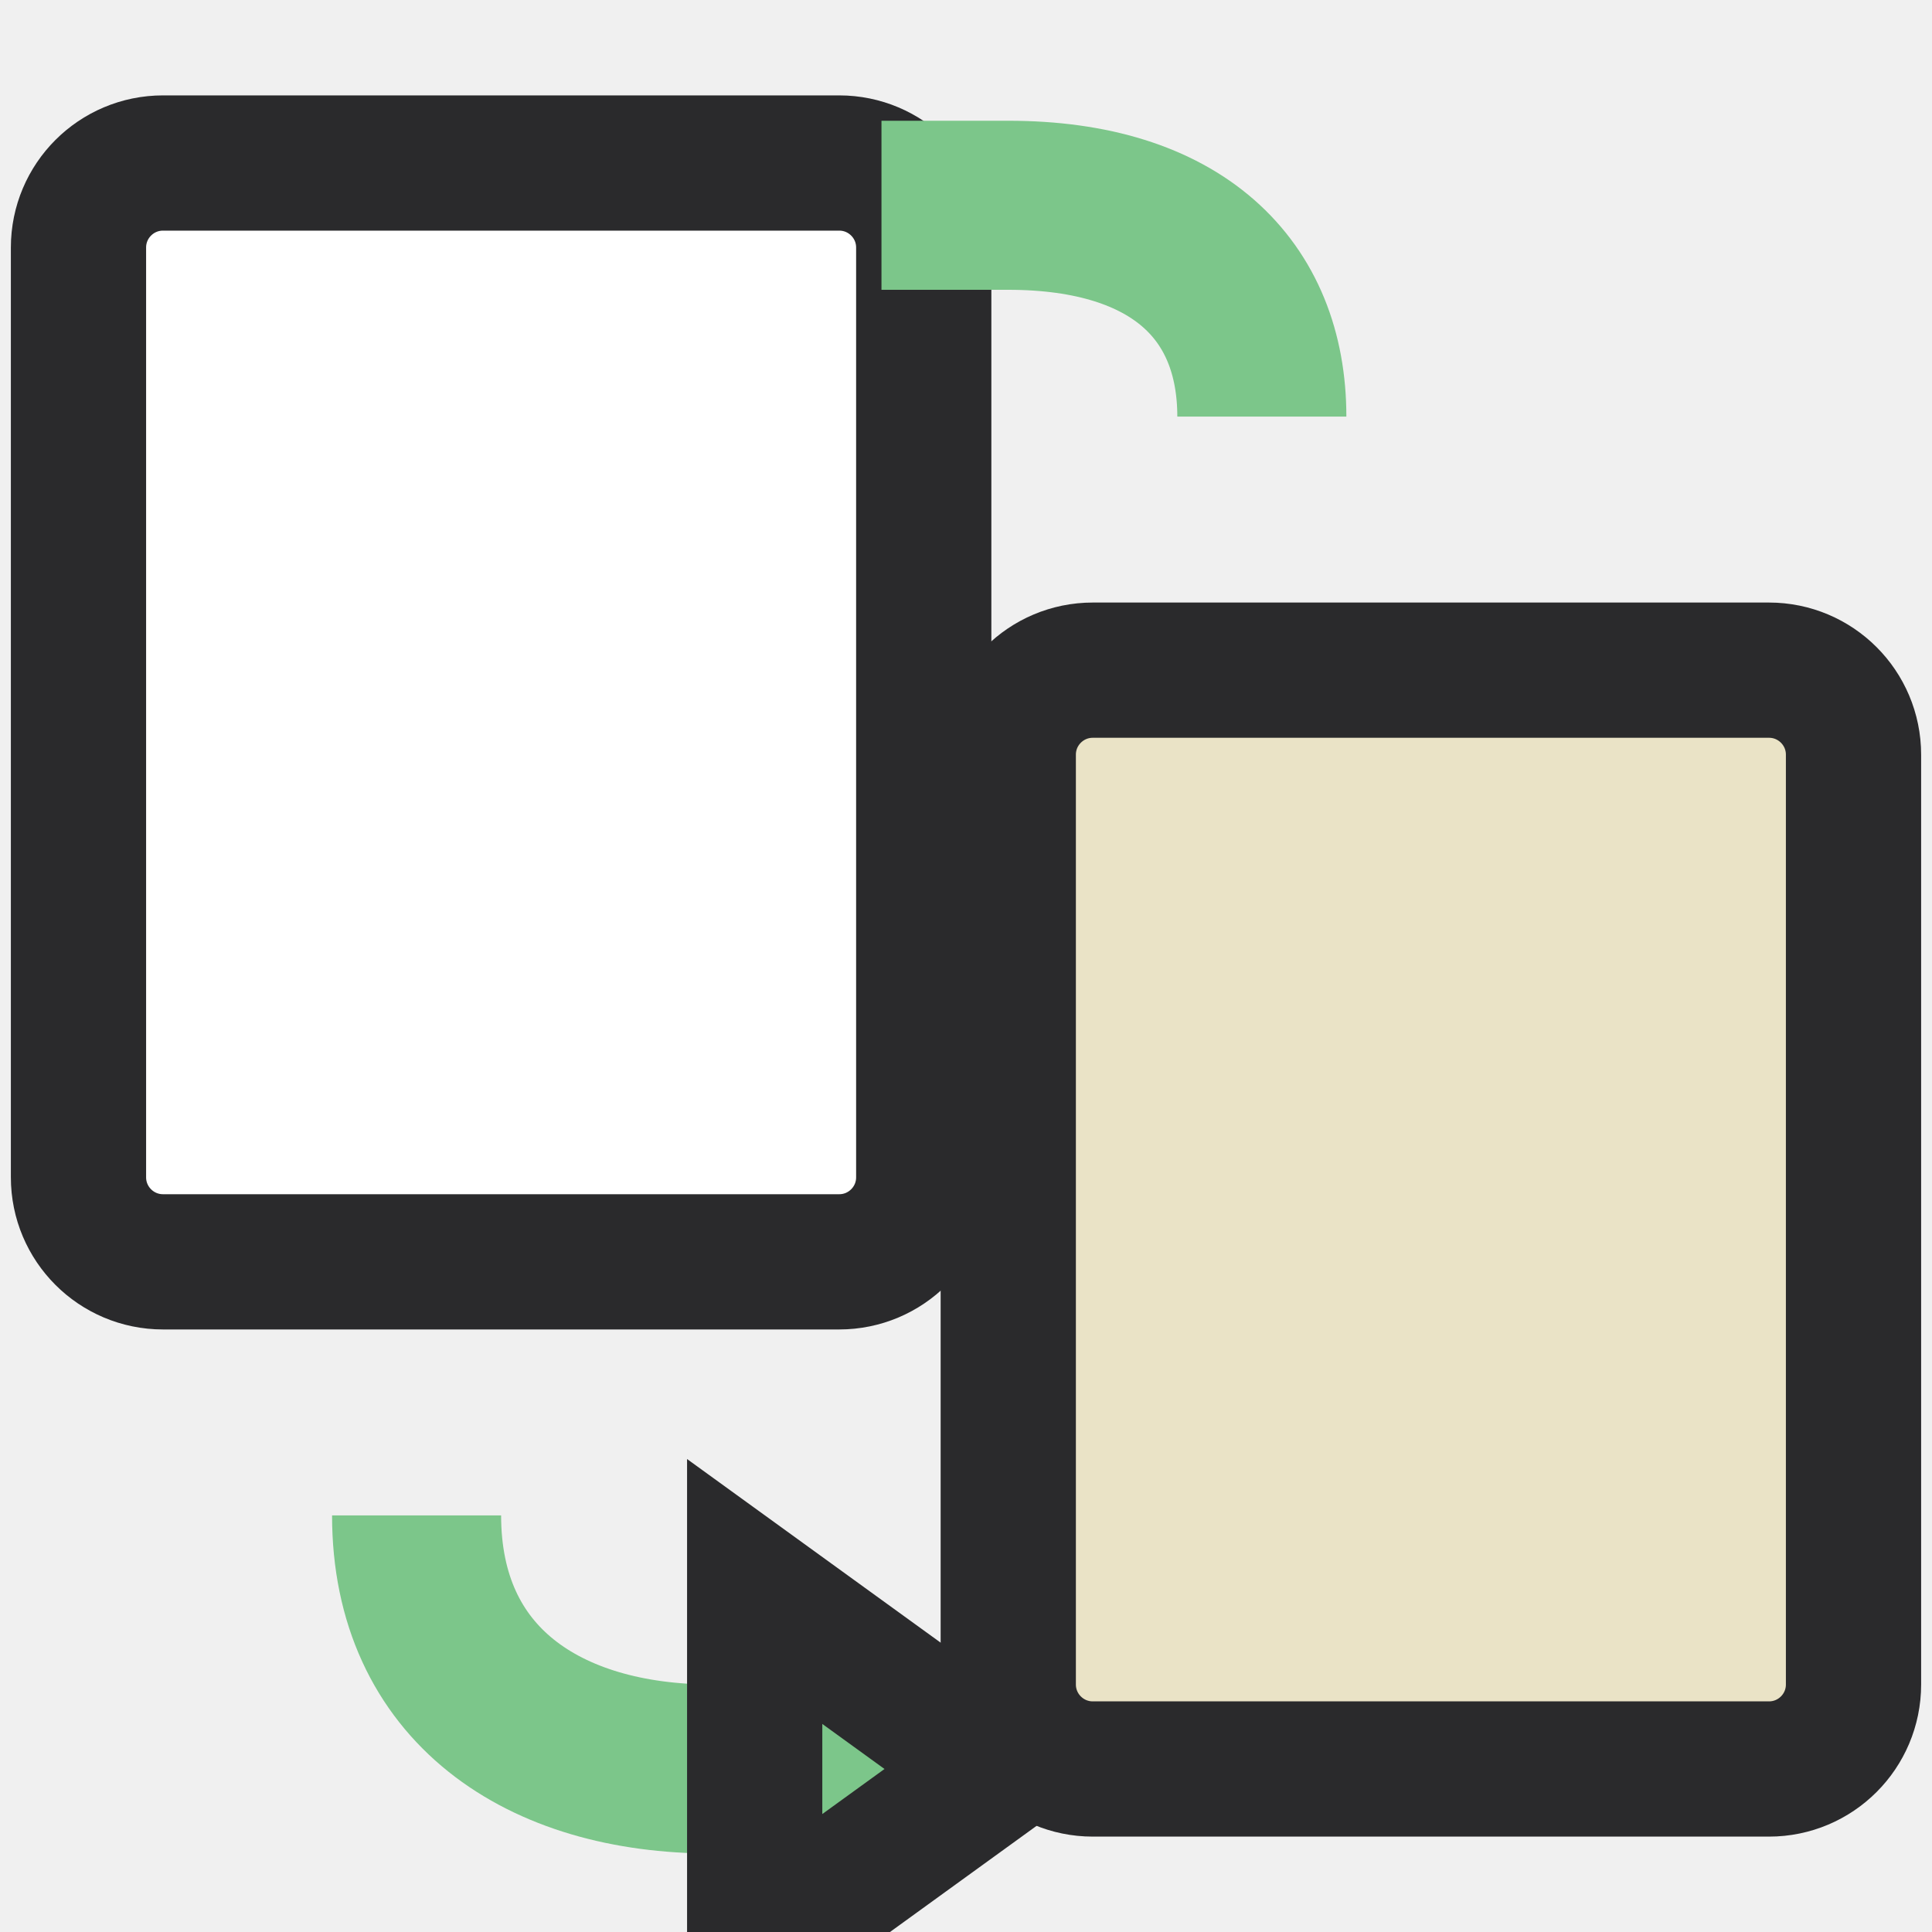
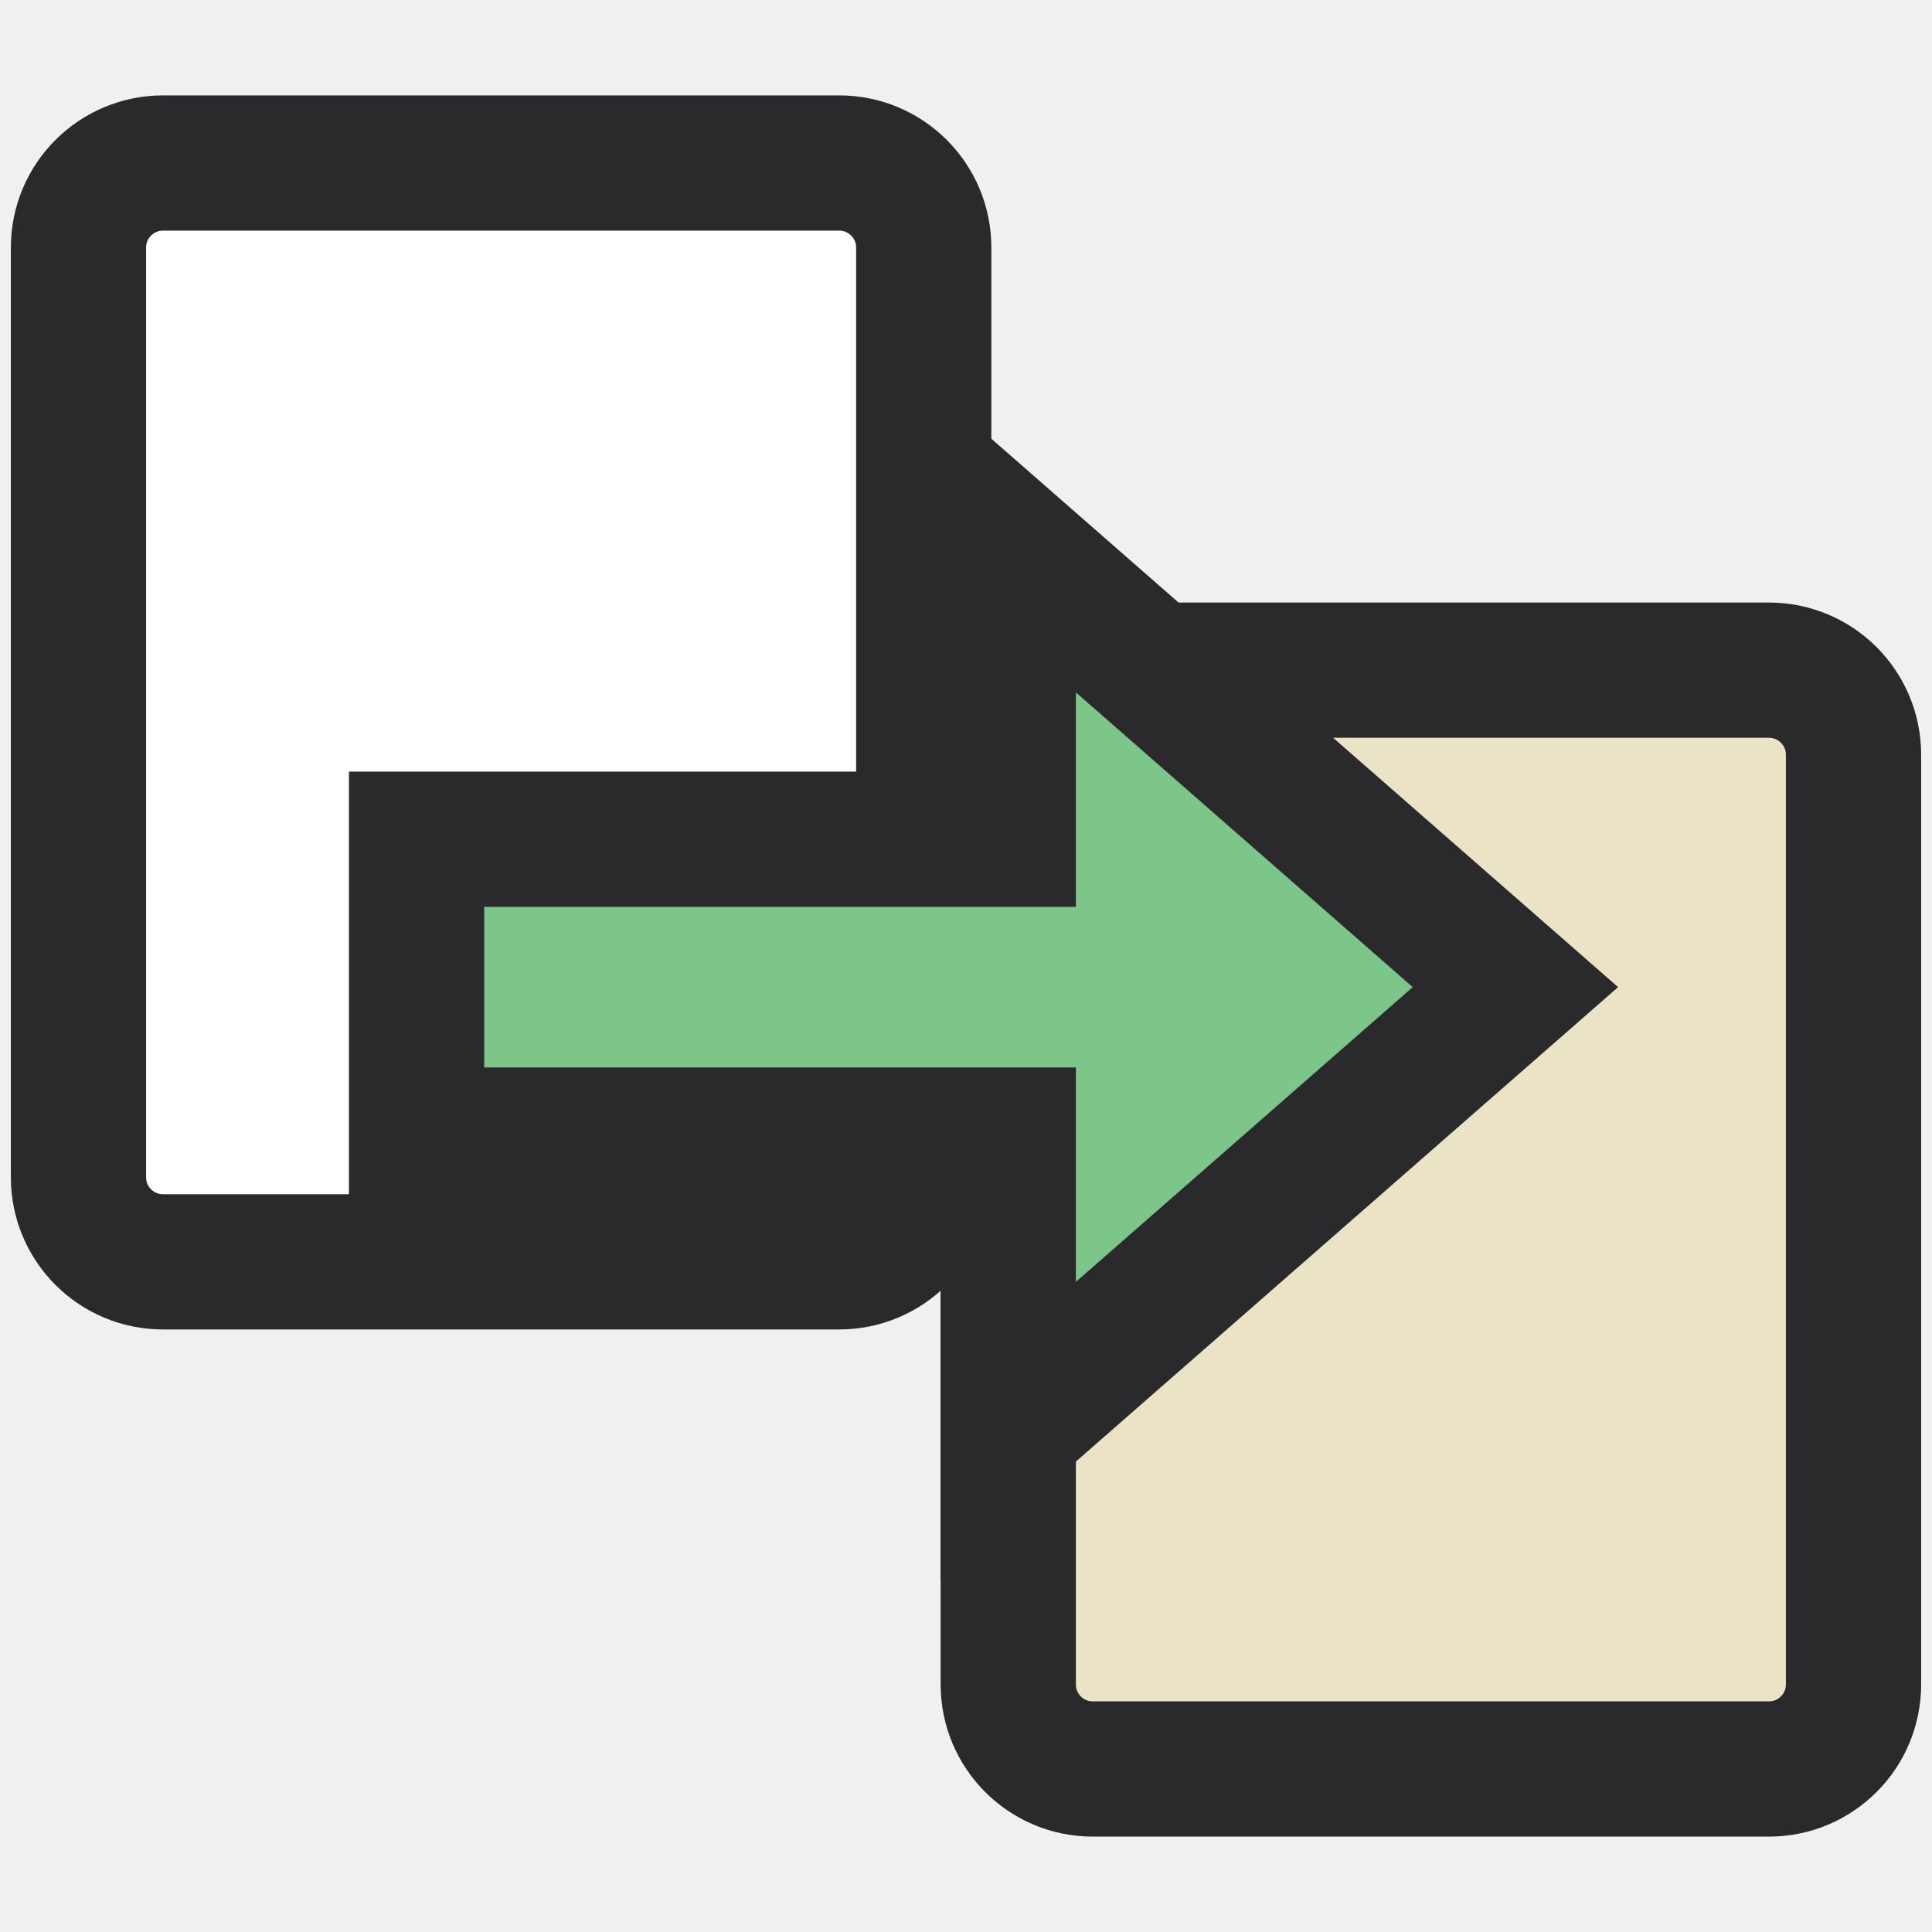
<svg xmlns="http://www.w3.org/2000/svg" width="24" height="24" viewBox="0 0 24 24">
  <g stroke-linecap="butt" stroke-linejoin="miter" stroke-miterlimit="4">
    <g transform="translate(12 12) scale(1.05) translate(-12 -12)">
      <rect fill="#FFFFFF" stroke="#2A2A2C" stroke-width="1.6" x="1.5" y="2.5" width="10" height="13" rx="1" />
      <rect fill="#EAE3C6" stroke="#2A2A2C" stroke-width="1.6" x="12.5" y="8.5" width="10" height="13" rx="1" />
-       <path fill="none" stroke="#7CC68A" stroke-width="2" d="M5.5 18.5c0 2 1.5 3 3.5 3h1.5M15.5 5.5c0-1.5-1-2.5-3-2.5H11" />
-       <path fill="#7CC68A" stroke="#2A2A2C" stroke-width="1.6" d="M9.5 19.4 12.4 21.5 9.5 23.6z" />
+       <path fill="#7CC68A" stroke="#2A2A2C" stroke-width="1.6" d="M5.5 10.5h7V7l6 5.25-6 5.25V14h-7z" />
    </g>
  </g>
</svg>
